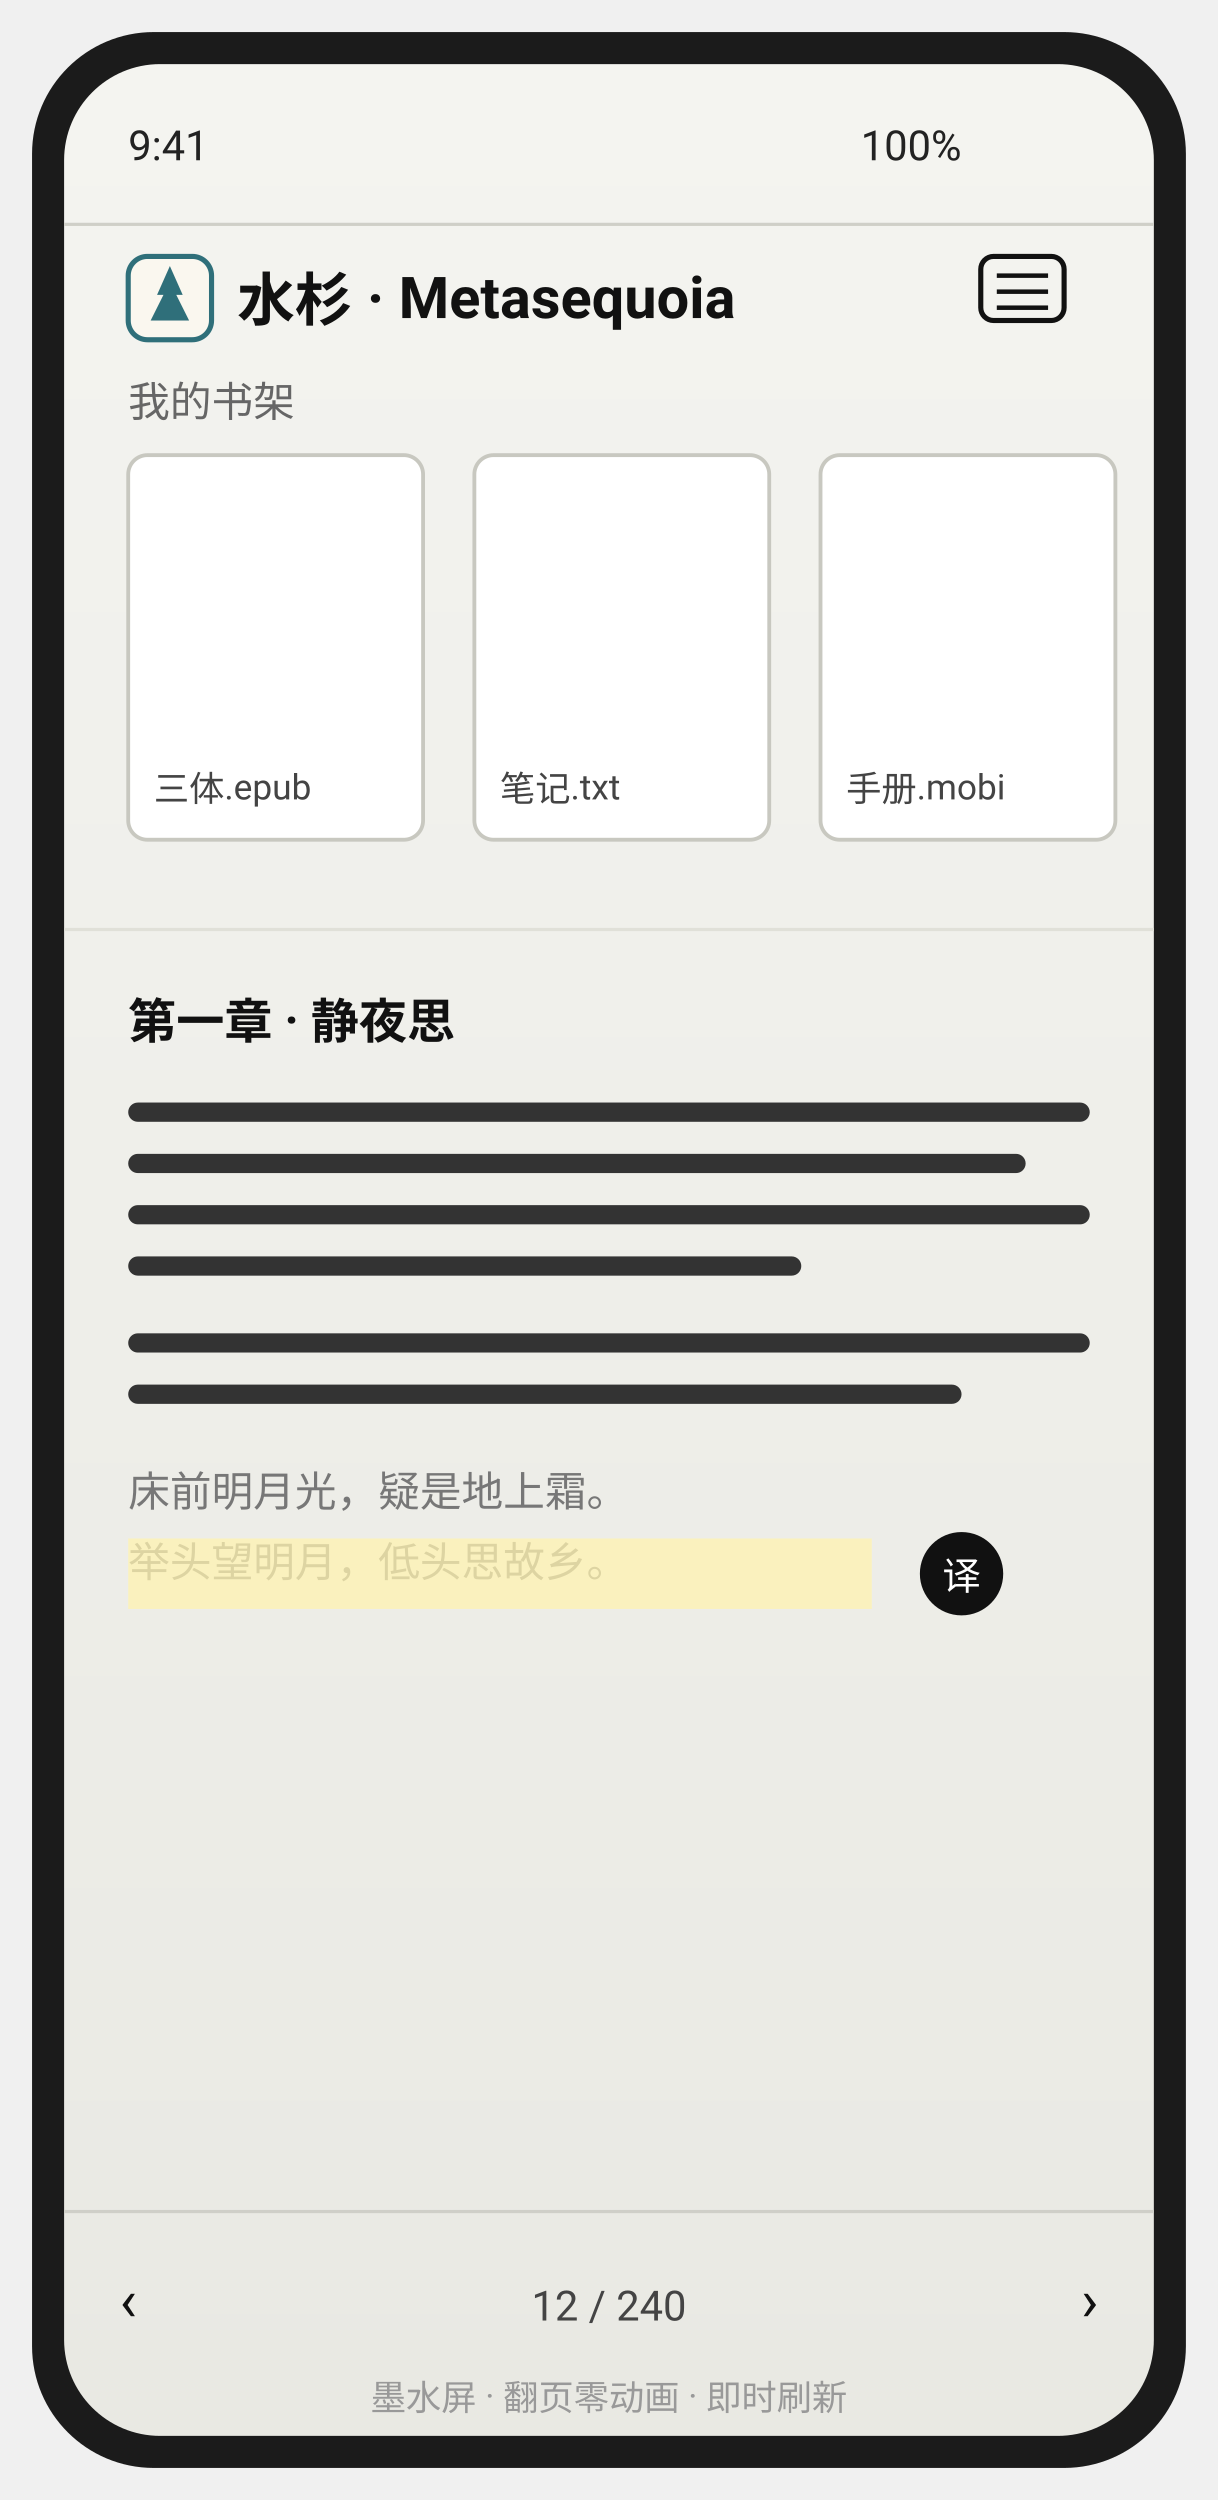
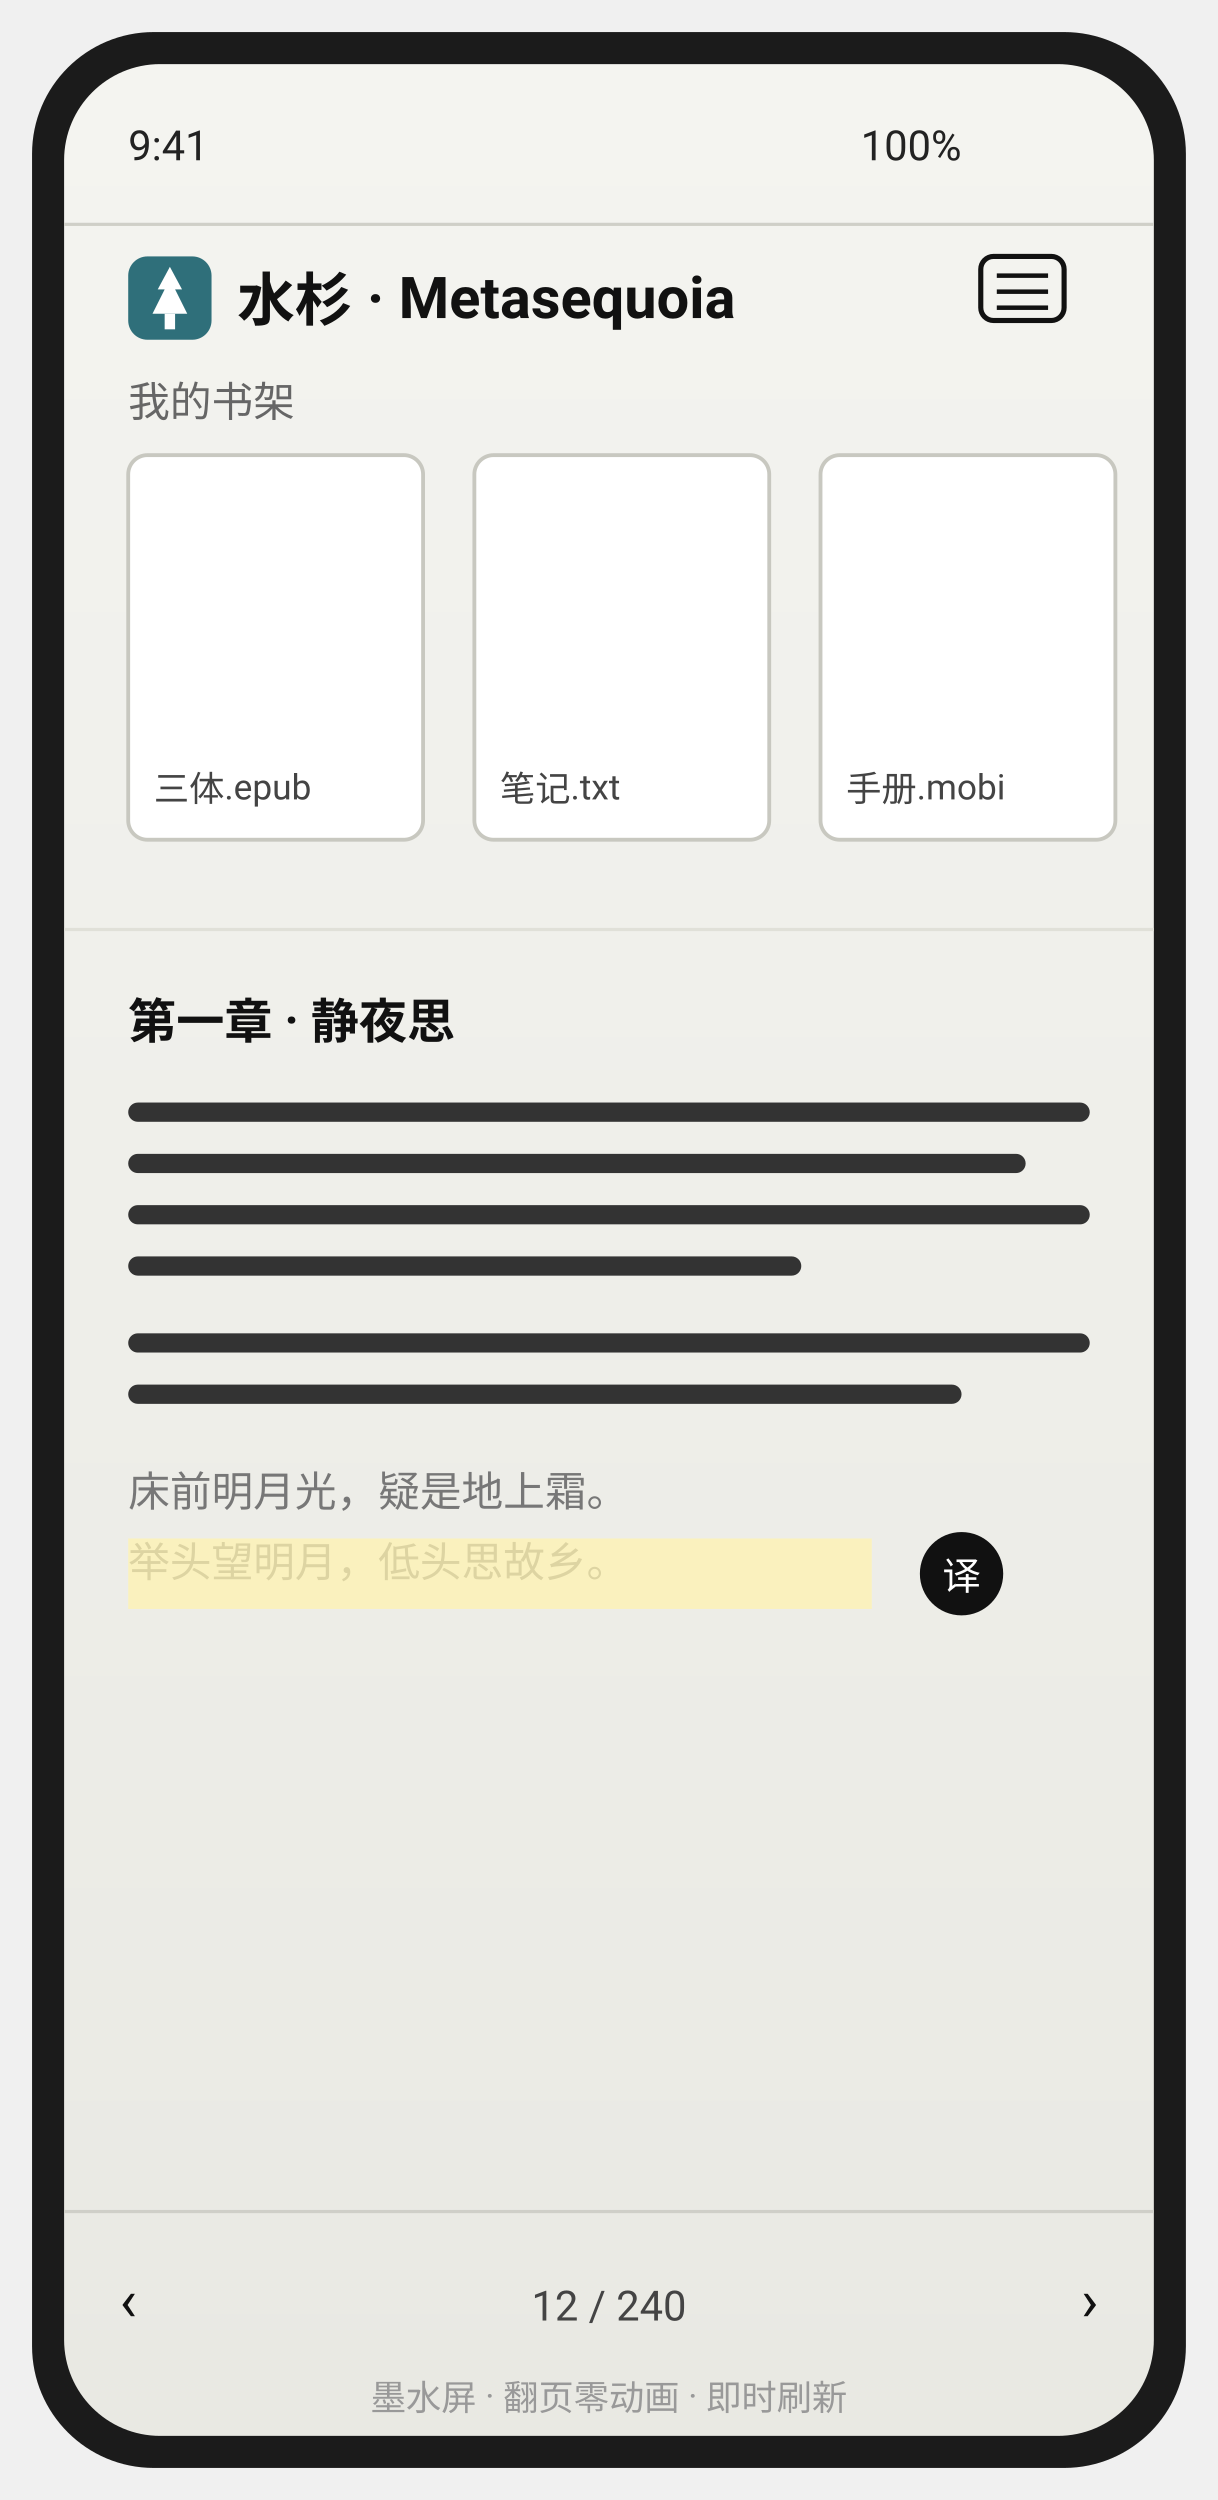
<svg xmlns="http://www.w3.org/2000/svg" viewBox="0 0 380 780" width="380" height="780" font-family="-apple-system, Segoe UI, Roboto, 'PingFang SC', 'Microsoft YaHei', sans-serif">
  <defs>
    <linearGradient id="bg" x1="0" y1="0" x2="0" y2="1">
      <stop offset="0" stop-color="#f4f4f0" />
      <stop offset="1" stop-color="#e9e9e3" />
    </linearGradient>
  </defs>
  <rect x="10" y="10" width="360" height="760" rx="38" ry="38" fill="#1b1b1b" />
  <rect x="20" y="20" width="340" height="740" rx="30" ry="30" fill="url(#bg)" />
  <text x="40" y="50" font-size="13" fill="#222">9:41</text>
  <text x="300" y="50" font-size="13" fill="#222" text-anchor="end">100%</text>
  <line x1="20" y1="70" x2="360" y2="70" stroke="#cfcfc8" stroke-width="1" />
-   <rect x="40" y="80" width="26" height="26" rx="6" fill="#faf7ef" stroke="#2f6f7a" stroke-width="1.6" />
-   <path d="M53 83 L57 92 L55 92 L59 100 L47 100 L51 92 L49 92 Z" fill="#2f6f7a" />
+   <rect x="40" y="80" width="26" height="26" rx="6" fill="#2f6f7a" />
+   <path d="M53 83.25 L56.79 90.29 L54.63 90.29 L58.42 97.88 L47.58 97.88 L51.38 90.29 L49.21 90.29 Z" fill="#fff" />
+   <rect x="51.375" y="97.875" width="3.25" height="4.875" fill="#fff" />
  <text x="74" y="100" font-size="18" font-weight="700" fill="#111">水杉 · Metasequoia</text>
  <rect x="306" y="80" width="26" height="20" rx="4" fill="none" stroke="#111" stroke-width="1.6" />
  <line x1="311" y1="86" x2="327" y2="86" stroke="#111" stroke-width="1.4" />
  <line x1="311" y1="91" x2="327" y2="91" stroke="#111" stroke-width="1.4" />
  <line x1="311" y1="96" x2="327" y2="96" stroke="#111" stroke-width="1.4" />
  <text x="40" y="130" font-size="13" fill="#666">我的书架</text>
  <g fill="#ffffff" stroke="#c8c8c0" stroke-width="1.2">
    <rect x="40" y="142" width="92" height="120" rx="6" />
    <rect x="148" y="142" width="92" height="120" rx="6" />
    <rect x="256" y="142" width="92" height="120" rx="6" />
  </g>
  <text x="48" y="250" font-size="11" fill="#444">三体.epub</text>
  <text x="156" y="250" font-size="11" fill="#444">笔记.txt</text>
  <text x="264" y="250" font-size="11" fill="#444">手册.mobi</text>
  <line x1="20" y1="290" x2="360" y2="290" stroke="#e0e0d8" stroke-width="1" />
  <text x="40" y="324" font-size="15" font-weight="700" fill="#111">第一章 · 静夜思</text>
  <g fill="#333">
    <rect x="40" y="344" width="300" height="6" rx="3" />
    <rect x="40" y="360" width="280" height="6" rx="3" />
    <rect x="40" y="376" width="300" height="6" rx="3" />
    <rect x="40" y="392" width="210" height="6" rx="3" />
    <rect x="40" y="416" width="300" height="6" rx="3" />
    <rect x="40" y="432" width="260" height="6" rx="3" />
  </g>
  <text x="40" y="470" font-size="13" fill="#777">床前明月光，疑是地上霜。</text>
  <text x="40" y="492" font-size="13" fill="#777">举头望明月，低头思故乡。</text>
  <rect x="40" y="480" width="232" height="22" fill="#fff3b0" opacity="0.75" />
  <circle cx="300" cy="491" r="13" fill="#111" />
  <text x="300" y="496" font-size="12" fill="#fff" text-anchor="middle">译</text>
  <line x1="20" y1="690" x2="360" y2="690" stroke="#cfcfc8" stroke-width="1" />
  <text x="40" y="724" font-size="18" fill="#111" text-anchor="middle">‹</text>
  <text x="190" y="724" font-size="13" fill="#444" text-anchor="middle">12 / 240</text>
  <text x="340" y="724" font-size="18" fill="#111" text-anchor="middle">›</text>
  <text x="190" y="752" font-size="11" fill="#999" text-anchor="middle">墨水屏 · 翻页零动画 · 即时刷新</text>
</svg>
